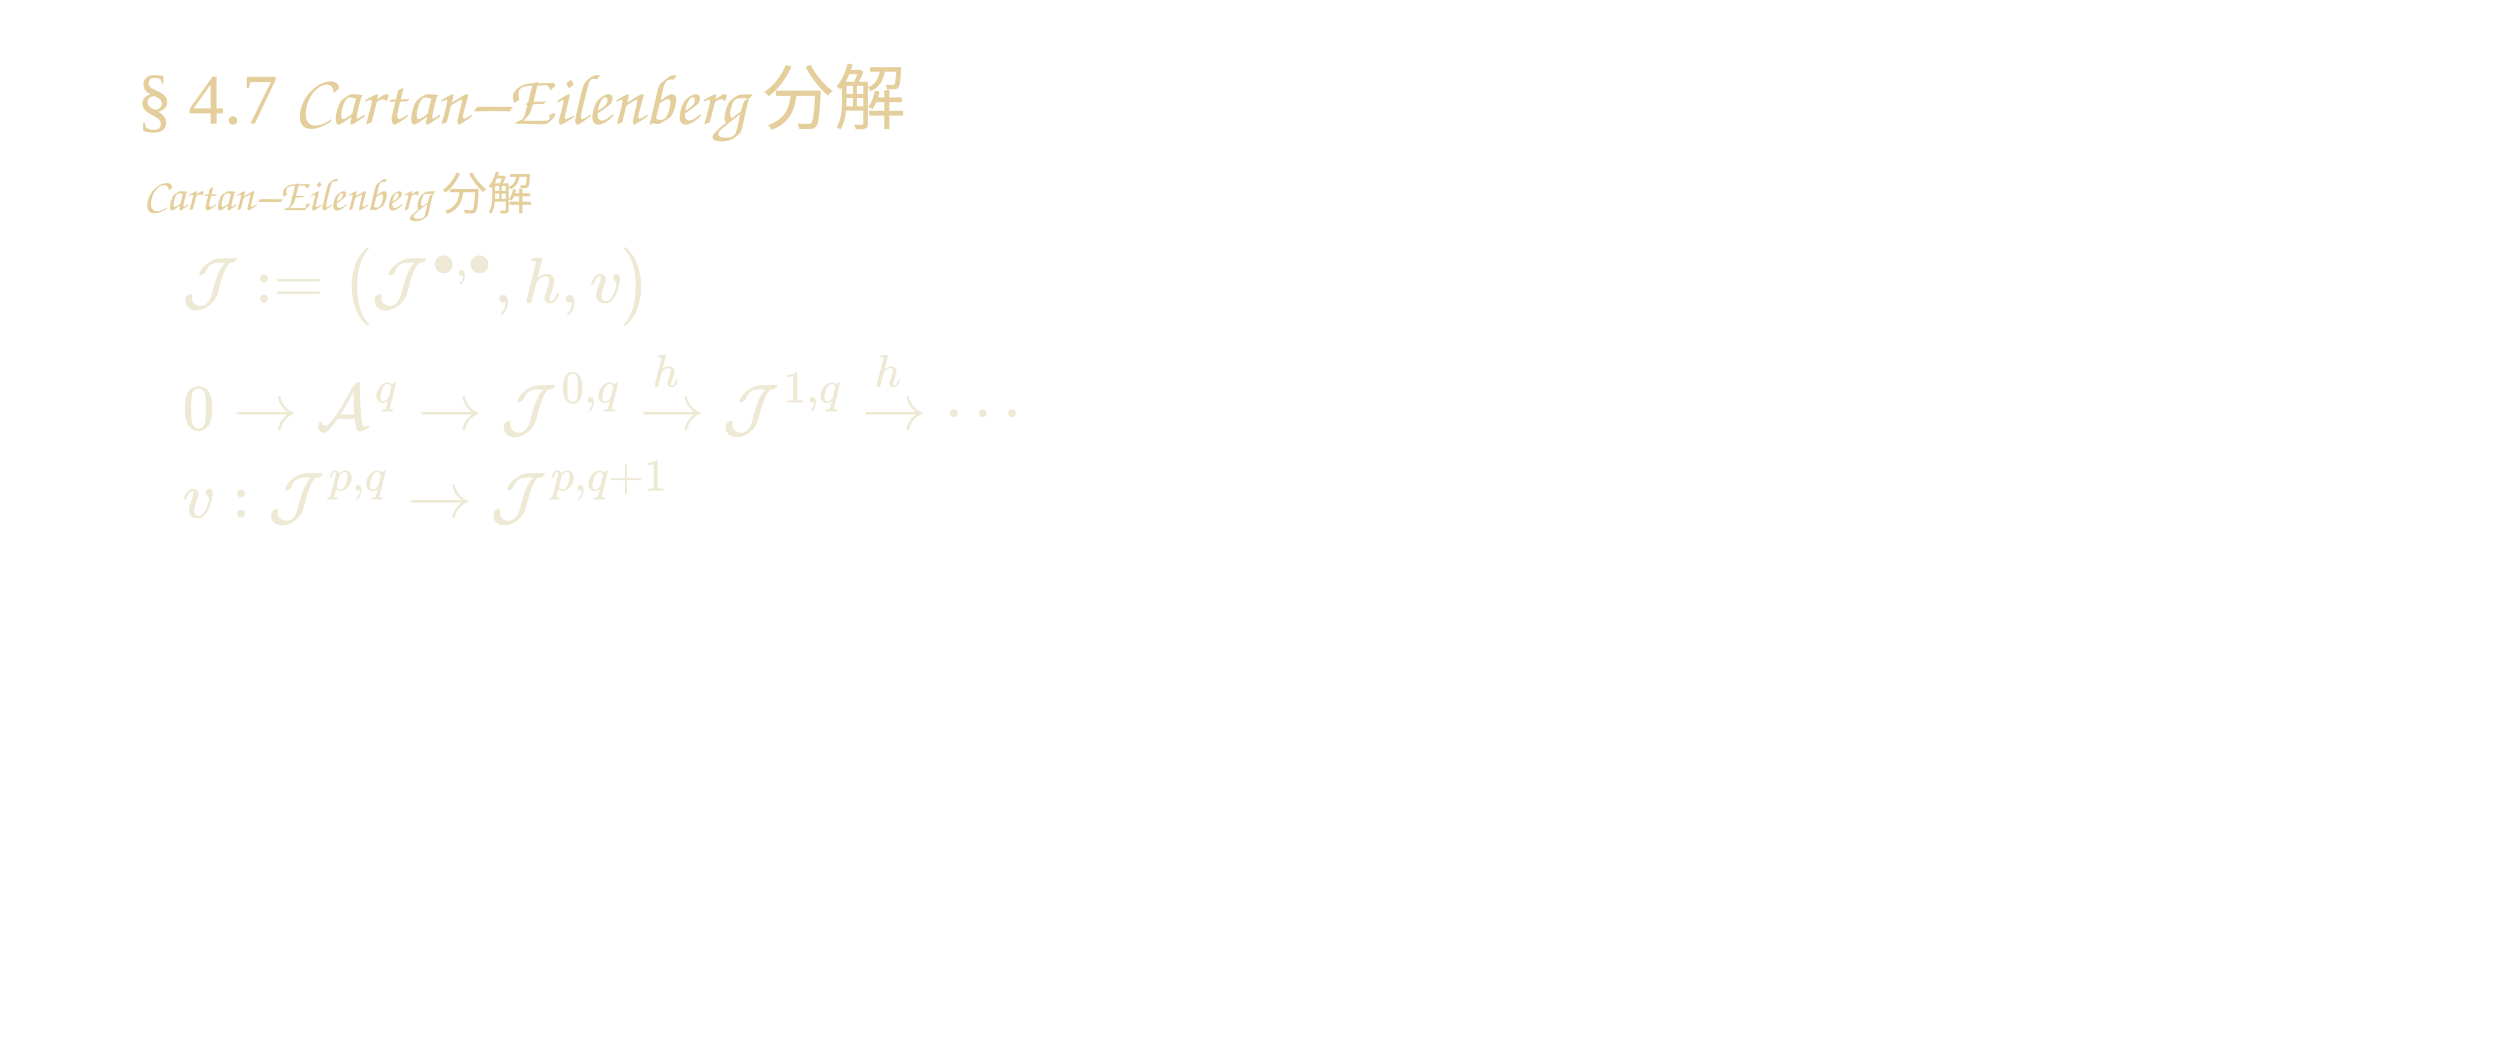
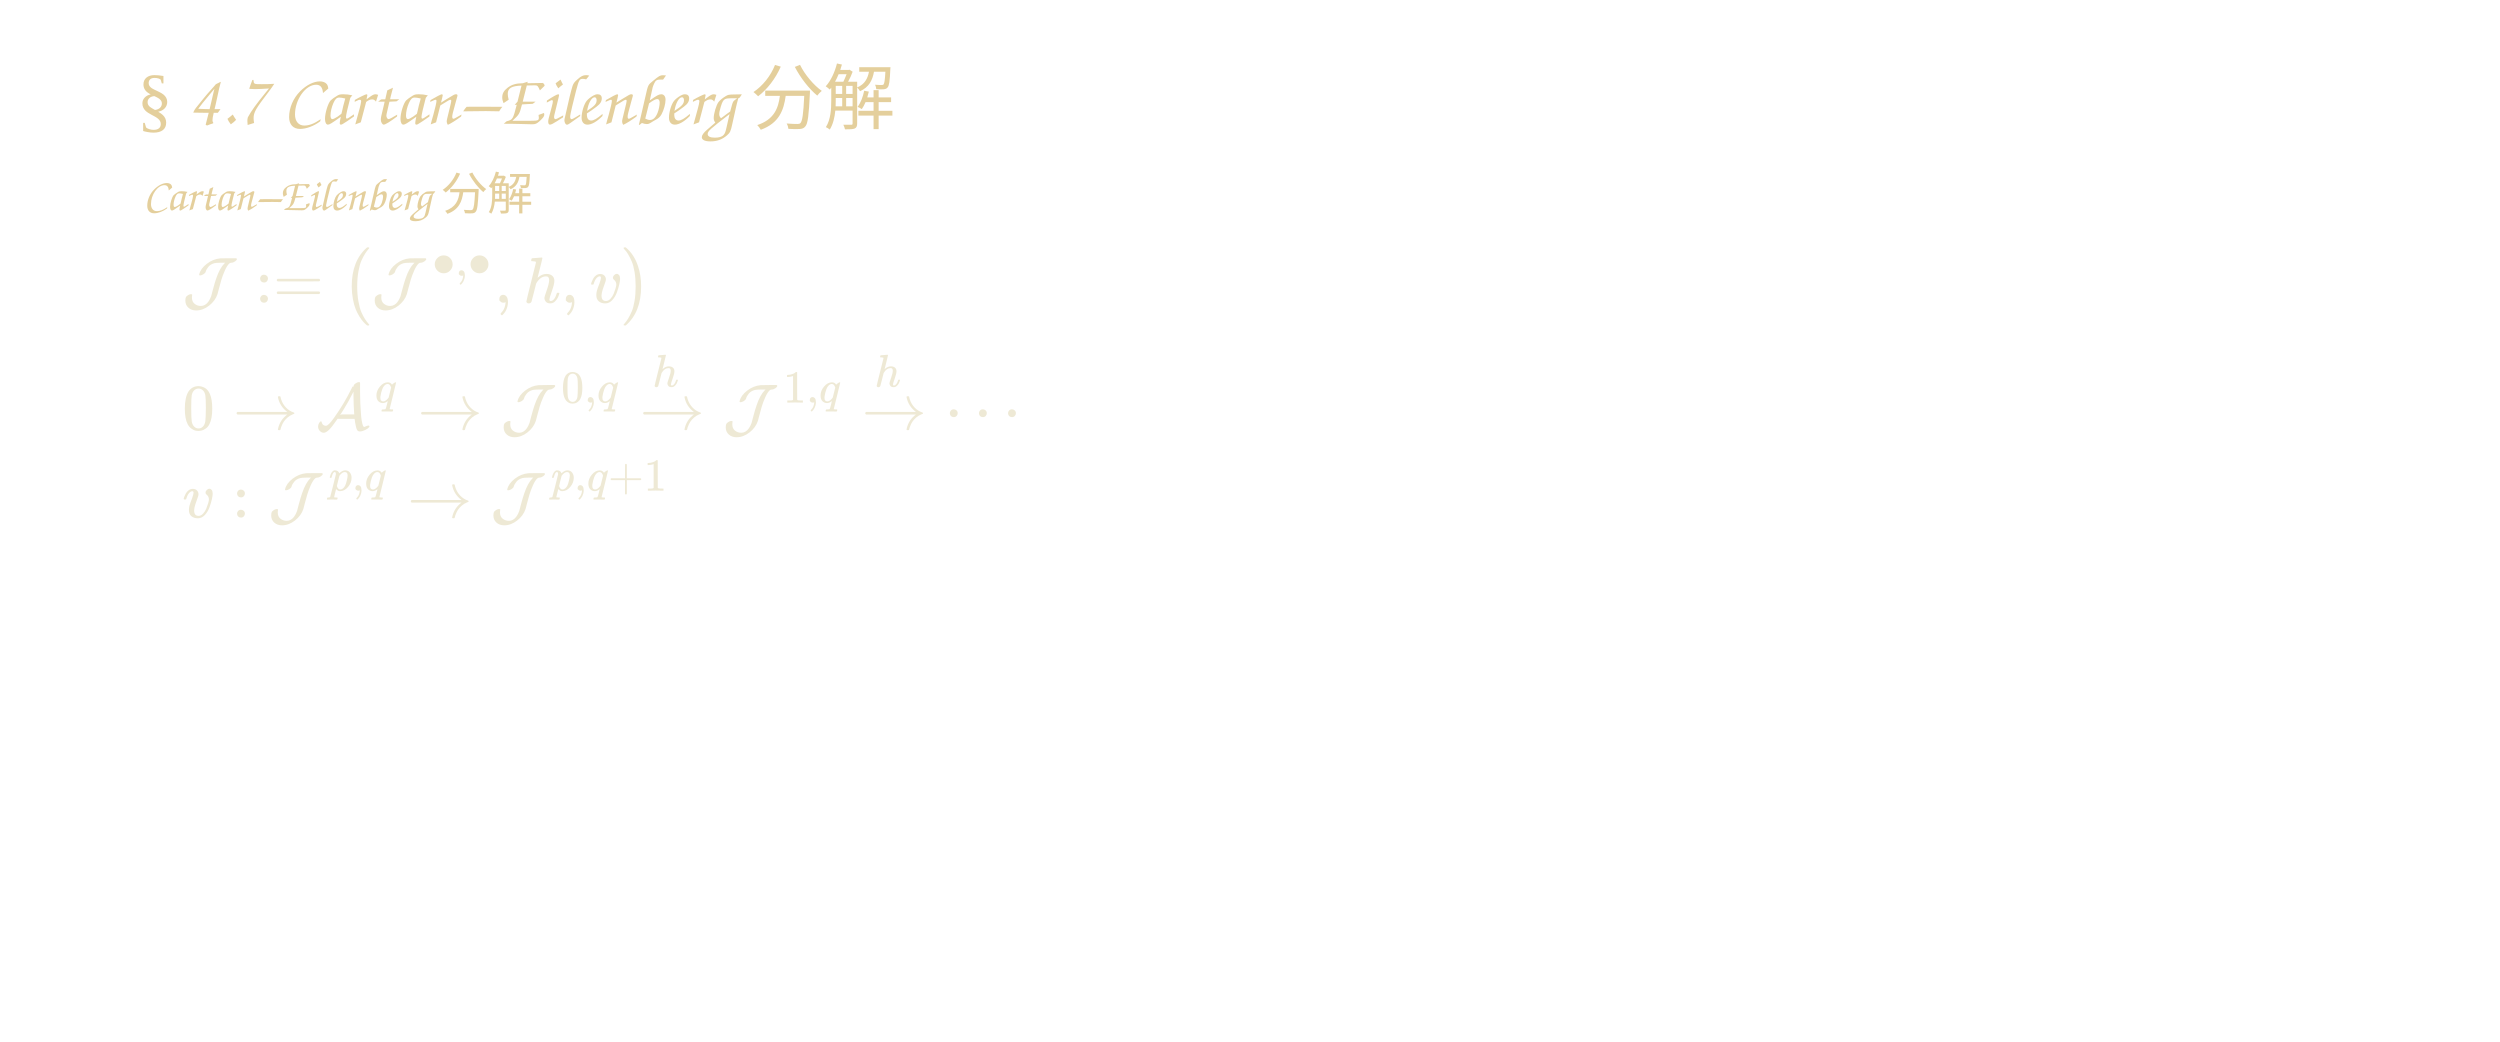
<svg xmlns="http://www.w3.org/2000/svg" width="1536" height="640" viewBox="0 0 1536 640">
  <text x="84" y="76" font-size="44" fill="#e4cf9c" font-family="Kaiti SC, KaiTi, cursive">
-     <tspan font-family="Times New Roman, serif">§</tspan>
-     <tspan font-family="Times New Roman, serif">4.7</tspan> Cartan–Eilenberg 分解</text>
+     <tspan font-family="Times New Roman, serif">§</tspan> 4.7 Cartan–Eilenberg 分解</text>
  <svg x="112" y="152" width="288.024" height="47.96" viewBox="0 -849.5 7200.6 1199">
    <g stroke="#eee9d5" fill="#eee9d5" stroke-width="0" transform="scale(1,-1)">
      <g data-mml-node="math">
        <g data-mml-node="TeXAtom" data-mjx-texclass="ORD">
          <g data-mml-node="mi">
            <path data-c="4A" d="M148 78Q148 16 189 -17T286 -50Q319 -50 348 -33T396 10T426 59T444 101L471 204Q498 306 521 372Q575 532 649 605L659 614H591Q517 613 494 607Q433 591 400 550T360 477Q353 454 325 437T275 419Q256 419 260 435Q280 523 376 597T583 681Q603 683 713 683H830Q839 674 839 671Q839 654 810 634T754 614Q735 614 721 601Q688 571 654 495T600 351T561 209T541 132Q507 29 412 -45T213 -119Q141 -119 94 -77T47 33Q47 55 50 69T58 90T71 103Q105 131 135 131Q152 131 152 120Q152 119 151 114T149 99T148 78Z" />
          </g>
        </g>
        <g data-mml-node="mo" transform="translate(1116.8,0)">
          <g data-mml-node="text">
            <path data-c="3A" d="M78 370Q78 394 95 412T138 430Q162 430 180 414T199 371Q199 346 182 328T139 310T96 327T78 370ZM78 60Q78 84 95 102T138 120Q162 120 180 104T199 61Q199 36 182 18T139 0T96 17T78 60Z" />
          </g>
          <g data-mml-node="text" transform="translate(278,0)">
            <path data-c="3D" d="M56 347Q56 360 70 367H707Q722 359 722 347Q722 336 708 328L390 327H72Q56 332 56 347ZM56 153Q56 168 72 173H708Q722 163 722 153Q722 140 707 133H70Q56 140 56 153Z" />
          </g>
        </g>
        <g data-mml-node="TeXAtom" data-mjx-texclass="OPEN" transform="translate(2450.6,0)">
          <g data-mml-node="mo" transform="translate(0 -0.5)">
            <path data-c="28" d="M152 251Q152 646 388 850H416Q422 844 422 841Q422 837 403 816T357 753T302 649T255 482T236 250Q236 124 255 19T301 -147T356 -251T403 -315T422 -340Q422 -343 416 -349H388Q359 -325 332 -296T271 -213T212 -97T170 56T152 251Z" />
          </g>
        </g>
        <g data-mml-node="msup" transform="translate(2908.6,0)">
          <g data-mml-node="TeXAtom" data-mjx-texclass="ORD">
            <g data-mml-node="mi">
              <path data-c="4A" d="M148 78Q148 16 189 -17T286 -50Q319 -50 348 -33T396 10T426 59T444 101L471 204Q498 306 521 372Q575 532 649 605L659 614H591Q517 613 494 607Q433 591 400 550T360 477Q353 454 325 437T275 419Q256 419 260 435Q280 523 376 597T583 681Q603 683 713 683H830Q839 674 839 671Q839 654 810 634T754 614Q735 614 721 601Q688 571 654 495T600 351T561 209T541 132Q507 29 412 -45T213 -119Q141 -119 94 -77T47 33Q47 55 50 69T58 90T71 103Q105 131 135 131Q152 131 152 120Q152 119 151 114T149 99T148 78Z" />
            </g>
          </g>
          <g data-mml-node="TeXAtom" transform="translate(930.1,413) scale(0.707)" data-mjx-texclass="ORD">
            <g data-mml-node="mo">
              <path data-c="2219" d="M55 251Q55 328 112 386T249 444T386 388T444 249Q444 171 388 113T250 55Q170 55 113 112T55 251Z" />
            </g>
            <g data-mml-node="mo" transform="translate(500,0)">
              <path data-c="2C" d="M78 35T78 60T94 103T137 121Q165 121 187 96T210 8Q210 -27 201 -60T180 -117T154 -158T130 -185T117 -194Q113 -194 104 -185T95 -172Q95 -168 106 -156T131 -126T157 -76T173 -3V9L172 8Q170 7 167 6T161 3T152 1T140 0Q113 0 96 17Z" />
            </g>
            <g data-mml-node="mo" transform="translate(778,0)">
              <path data-c="2219" d="M55 251Q55 328 112 386T249 444T386 388T444 249Q444 171 388 113T250 55Q170 55 113 112T55 251Z" />
            </g>
          </g>
        </g>
        <g data-mml-node="mo" transform="translate(4792.3,0)">
          <path data-c="2C" d="M78 35T78 60T94 103T137 121Q165 121 187 96T210 8Q210 -27 201 -60T180 -117T154 -158T130 -185T117 -194Q113 -194 104 -185T95 -172Q95 -168 106 -156T131 -126T157 -76T173 -3V9L172 8Q170 7 167 6T161 3T152 1T140 0Q113 0 96 17Z" />
        </g>
        <g data-mml-node="mi" transform="translate(5237,0)">
          <path data-c="210E" d="M137 683Q138 683 209 688T282 694Q294 694 294 685Q294 674 258 534Q220 386 220 383Q220 381 227 388Q288 442 357 442Q411 442 444 415T478 336Q478 285 440 178T402 50Q403 36 407 31T422 26Q450 26 474 56T513 138Q516 149 519 151T535 153Q555 153 555 145Q555 144 551 130Q535 71 500 33Q466 -10 419 -10H414Q367 -10 346 17T325 74Q325 90 361 192T398 345Q398 404 354 404H349Q266 404 205 306L198 293L164 158Q132 28 127 16Q114 -11 83 -11Q69 -11 59 -2T48 16Q48 30 121 320L195 616Q195 629 188 632T149 637H128Q122 643 122 645T124 664Q129 683 137 683Z" />
        </g>
        <g data-mml-node="mo" transform="translate(5813,0)">
          <path data-c="2C" d="M78 35T78 60T94 103T137 121Q165 121 187 96T210 8Q210 -27 201 -60T180 -117T154 -158T130 -185T117 -194Q113 -194 104 -185T95 -172Q95 -168 106 -156T131 -126T157 -76T173 -3V9L172 8Q170 7 167 6T161 3T152 1T140 0Q113 0 96 17Z" />
        </g>
        <g data-mml-node="mi" transform="translate(6257.6,0)">
          <path data-c="1D463" d="M173 380Q173 405 154 405Q130 405 104 376T61 287Q60 286 59 284T58 281T56 279T53 278T49 278T41 278H27Q21 284 21 287Q21 294 29 316T53 368T97 419T160 441Q202 441 225 417T249 361Q249 344 246 335Q246 329 231 291T200 202T182 113Q182 86 187 69Q200 26 250 26Q287 26 319 60T369 139T398 222T409 277Q409 300 401 317T383 343T365 361T357 383Q357 405 376 424T417 443Q436 443 451 425T467 367Q467 340 455 284T418 159T347 40T241 -11Q177 -11 139 22Q102 54 102 117Q102 148 110 181T151 298Q173 362 173 380Z" />
        </g>
        <g data-mml-node="TeXAtom" data-mjx-texclass="CLOSE" transform="translate(6742.6,0)">
          <g data-mml-node="mo" transform="translate(0 -0.5)">
            <path data-c="29" d="M305 251Q305 -145 69 -349H56Q43 -349 39 -347T35 -338Q37 -333 60 -307T108 -239T160 -136T204 27T221 250T204 473T160 636T108 740T60 807T35 839Q35 850 50 850H56H69Q197 743 256 566Q305 425 305 251Z" />
          </g>
        </g>
      </g>
    </g>
  </svg>
  <svg x="112" y="213.96" width="515.336" height="54.684" viewBox="0 -1248.1 12883.4 1367.1">
    <g stroke="#eee9d5" fill="#eee9d5" stroke-width="0" transform="scale(1,-1)">
      <g data-mml-node="math">
        <g data-mml-node="mn">
          <path data-c="30" d="M96 585Q152 666 249 666Q297 666 345 640T423 548Q460 465 460 320Q460 165 417 83Q397 41 362 16T301 -15T250 -22Q224 -22 198 -16T137 16T82 83Q39 165 39 320Q39 494 96 585ZM321 597Q291 629 250 629Q208 629 178 597Q153 571 145 525T137 333Q137 175 145 125T181 46Q209 16 250 16Q290 16 318 46Q347 76 354 130T362 333Q362 478 354 524T321 597Z" />
        </g>
        <g data-mml-node="mo" transform="translate(777.8,0)">
          <path data-c="2192" d="M56 237T56 250T70 270H835Q719 357 692 493Q692 494 692 496T691 499Q691 511 708 511H711Q720 511 723 510T729 506T732 497T735 481T743 456Q765 389 816 336T935 261Q944 258 944 250Q944 244 939 241T915 231T877 212Q836 186 806 152T761 85T740 35T732 4Q730 -6 727 -8T711 -11Q691 -11 691 0Q691 7 696 25Q728 151 835 230H70Q56 237 56 250Z" />
        </g>
        <g data-mml-node="msup" transform="translate(2055.6,0)">
          <g data-mml-node="TeXAtom" data-mjx-texclass="ORD">
            <g data-mml-node="mi">
              <path data-c="41" d="M576 668Q576 688 606 708T660 728Q676 728 675 712V571Q675 409 688 252Q696 122 720 57Q722 53 723 50T728 46T732 43T737 41T743 39L754 45Q788 61 803 61Q819 61 819 47Q818 43 814 35Q799 15 755 -7T675 -30Q659 -30 648 -25T630 -8T621 11T614 34Q603 77 599 106T594 146T591 160V163H460L329 164L316 145Q241 35 196 -7T119 -50T59 -24T30 43Q30 75 46 100T74 125Q81 125 83 120T88 104T96 84Q118 57 151 57Q189 57 277 182Q432 400 542 625L559 659H567Q574 659 575 660T576 668ZM584 249Q579 333 577 386T575 473T574 520V581L563 560Q497 426 412 290L372 228L370 224H371L383 228L393 232H586L584 249Z" />
            </g>
          </g>
          <g data-mml-node="mi" transform="translate(903.1,413) scale(0.707)">
            <path data-c="1D45E" d="M33 157Q33 258 109 349T280 441Q340 441 372 389Q373 390 377 395T388 406T404 418Q438 442 450 442Q454 442 457 439T460 434Q460 425 391 149Q320 -135 320 -139Q320 -147 365 -148H390Q396 -156 396 -157T393 -175Q389 -188 383 -194H370Q339 -192 262 -192Q234 -192 211 -192T174 -192T157 -193Q143 -193 143 -185Q143 -182 145 -170Q149 -154 152 -151T172 -148Q220 -148 230 -141Q238 -136 258 -53T279 32Q279 33 272 29Q224 -10 172 -10Q117 -10 75 30T33 157ZM352 326Q329 405 277 405Q242 405 210 374T160 293Q131 214 119 129Q119 126 119 118T118 106Q118 61 136 44T179 26Q233 26 290 98L298 109L352 326Z" />
          </g>
        </g>
        <g data-mml-node="mo" transform="translate(3611.7,0)">
          <path data-c="2192" d="M56 237T56 250T70 270H835Q719 357 692 493Q692 494 692 496T691 499Q691 511 708 511H711Q720 511 723 510T729 506T732 497T735 481T743 456Q765 389 816 336T935 261Q944 258 944 250Q944 244 939 241T915 231T877 212Q836 186 806 152T761 85T740 35T732 4Q730 -6 727 -8T711 -11Q691 -11 691 0Q691 7 696 25Q728 151 835 230H70Q56 237 56 250Z" />
        </g>
        <g data-mml-node="msup" transform="translate(4889.4,0)">
          <g data-mml-node="TeXAtom" data-mjx-texclass="ORD">
            <g data-mml-node="mi">
              <path data-c="4A" d="M148 78Q148 16 189 -17T286 -50Q319 -50 348 -33T396 10T426 59T444 101L471 204Q498 306 521 372Q575 532 649 605L659 614H591Q517 613 494 607Q433 591 400 550T360 477Q353 454 325 437T275 419Q256 419 260 435Q280 523 376 597T583 681Q603 683 713 683H830Q839 674 839 671Q839 654 810 634T754 614Q735 614 721 601Q688 571 654 495T600 351T561 209T541 132Q507 29 412 -45T213 -119Q141 -119 94 -77T47 33Q47 55 50 69T58 90T71 103Q105 131 135 131Q152 131 152 120Q152 119 151 114T149 99T148 78Z" />
            </g>
          </g>
          <g data-mml-node="TeXAtom" transform="translate(930.1,413) scale(0.707)" data-mjx-texclass="ORD">
            <g data-mml-node="mn">
              <path data-c="30" d="M96 585Q152 666 249 666Q297 666 345 640T423 548Q460 465 460 320Q460 165 417 83Q397 41 362 16T301 -15T250 -22Q224 -22 198 -16T137 16T82 83Q39 165 39 320Q39 494 96 585ZM321 597Q291 629 250 629Q208 629 178 597Q153 571 145 525T137 333Q137 175 145 125T181 46Q209 16 250 16Q290 16 318 46Q347 76 354 130T362 333Q362 478 354 524T321 597Z" />
            </g>
            <g data-mml-node="mo" transform="translate(500,0)">
              <path data-c="2C" d="M78 35T78 60T94 103T137 121Q165 121 187 96T210 8Q210 -27 201 -60T180 -117T154 -158T130 -185T117 -194Q113 -194 104 -185T95 -172Q95 -168 106 -156T131 -126T157 -76T173 -3V9L172 8Q170 7 167 6T161 3T152 1T140 0Q113 0 96 17Z" />
            </g>
            <g data-mml-node="mi" transform="translate(778,0)">
              <path data-c="1D45E" d="M33 157Q33 258 109 349T280 441Q340 441 372 389Q373 390 377 395T388 406T404 418Q438 442 450 442Q454 442 457 439T460 434Q460 425 391 149Q320 -135 320 -139Q320 -147 365 -148H390Q396 -156 396 -157T393 -175Q389 -188 383 -194H370Q339 -192 262 -192Q234 -192 211 -192T174 -192T157 -193Q143 -193 143 -185Q143 -182 145 -170Q149 -154 152 -151T172 -148Q220 -148 230 -141Q238 -136 258 -53T279 32Q279 33 272 29Q224 -10 172 -10Q117 -10 75 30T33 157ZM352 326Q329 405 277 405Q242 405 210 374T160 293Q131 214 119 129Q119 126 119 118T118 106Q118 61 136 44T179 26Q233 26 290 98L298 109L352 326Z" />
            </g>
          </g>
        </g>
        <g data-mml-node="mover" transform="translate(7022.7,0)">
          <g data-mml-node="mstyle">
            <g data-mml-node="mo">
              <path data-c="2192" d="M56 237T56 250T70 270H835Q719 357 692 493Q692 494 692 496T691 499Q691 511 708 511H711Q720 511 723 510T729 506T732 497T735 481T743 456Q765 389 816 336T935 261Q944 258 944 250Q944 244 939 241T915 231T877 212Q836 186 806 152T761 85T740 35T732 4Q730 -6 727 -8T711 -11Q691 -11 691 0Q691 7 696 25Q728 151 835 230H70Q56 237 56 250Z" />
            </g>
          </g>
          <g data-mml-node="mpadded" transform="translate(1.8,798.8) scale(0.707)">
            <g transform="translate(278,-200)">
              <g data-mml-node="mi">
                <path data-c="210E" d="M137 683Q138 683 209 688T282 694Q294 694 294 685Q294 674 258 534Q220 386 220 383Q220 381 227 388Q288 442 357 442Q411 442 444 415T478 336Q478 285 440 178T402 50Q403 36 407 31T422 26Q450 26 474 56T513 138Q516 149 519 151T535 153Q555 153 555 145Q555 144 551 130Q535 71 500 33Q466 -10 419 -10H414Q367 -10 346 17T325 74Q325 90 361 192T398 345Q398 404 354 404H349Q266 404 205 306L198 293L164 158Q132 28 127 16Q114 -11 83 -11Q69 -11 59 -2T48 16Q48 30 121 320L195 616Q195 629 188 632T149 637H128Q122 643 122 645T124 664Q129 683 137 683Z" />
              </g>
              <g data-mml-node="mspace" transform="translate(576,0)" />
            </g>
          </g>
        </g>
        <g data-mml-node="msup" transform="translate(8300.4,0)">
          <g data-mml-node="TeXAtom" data-mjx-texclass="ORD">
            <g data-mml-node="mi">
              <path data-c="4A" d="M148 78Q148 16 189 -17T286 -50Q319 -50 348 -33T396 10T426 59T444 101L471 204Q498 306 521 372Q575 532 649 605L659 614H591Q517 613 494 607Q433 591 400 550T360 477Q353 454 325 437T275 419Q256 419 260 435Q280 523 376 597T583 681Q603 683 713 683H830Q839 674 839 671Q839 654 810 634T754 614Q735 614 721 601Q688 571 654 495T600 351T561 209T541 132Q507 29 412 -45T213 -119Q141 -119 94 -77T47 33Q47 55 50 69T58 90T71 103Q105 131 135 131Q152 131 152 120Q152 119 151 114T149 99T148 78Z" />
            </g>
          </g>
          <g data-mml-node="TeXAtom" transform="translate(930.1,413) scale(0.707)" data-mjx-texclass="ORD">
            <g data-mml-node="mn">
              <path data-c="31" d="M213 578L200 573Q186 568 160 563T102 556H83V602H102Q149 604 189 617T245 641T273 663Q275 666 285 666Q294 666 302 660V361L303 61Q310 54 315 52T339 48T401 46H427V0H416Q395 3 257 3Q121 3 100 0H88V46H114Q136 46 152 46T177 47T193 50T201 52T207 57T213 61V578Z" />
            </g>
            <g data-mml-node="mo" transform="translate(500,0)">
              <path data-c="2C" d="M78 35T78 60T94 103T137 121Q165 121 187 96T210 8Q210 -27 201 -60T180 -117T154 -158T130 -185T117 -194Q113 -194 104 -185T95 -172Q95 -168 106 -156T131 -126T157 -76T173 -3V9L172 8Q170 7 167 6T161 3T152 1T140 0Q113 0 96 17Z" />
            </g>
            <g data-mml-node="mi" transform="translate(778,0)">
              <path data-c="1D45E" d="M33 157Q33 258 109 349T280 441Q340 441 372 389Q373 390 377 395T388 406T404 418Q438 442 450 442Q454 442 457 439T460 434Q460 425 391 149Q320 -135 320 -139Q320 -147 365 -148H390Q396 -156 396 -157T393 -175Q389 -188 383 -194H370Q339 -192 262 -192Q234 -192 211 -192T174 -192T157 -193Q143 -193 143 -185Q143 -182 145 -170Q149 -154 152 -151T172 -148Q220 -148 230 -141Q238 -136 258 -53T279 32Q279 33 272 29Q224 -10 172 -10Q117 -10 75 30T33 157ZM352 326Q329 405 277 405Q242 405 210 374T160 293Q131 214 119 129Q119 126 119 118T118 106Q118 61 136 44T179 26Q233 26 290 98L298 109L352 326Z" />
            </g>
          </g>
        </g>
        <g data-mml-node="mover" transform="translate(10433.7,0)">
          <g data-mml-node="mstyle">
            <g data-mml-node="mo">
              <path data-c="2192" d="M56 237T56 250T70 270H835Q719 357 692 493Q692 494 692 496T691 499Q691 511 708 511H711Q720 511 723 510T729 506T732 497T735 481T743 456Q765 389 816 336T935 261Q944 258 944 250Q944 244 939 241T915 231T877 212Q836 186 806 152T761 85T740 35T732 4Q730 -6 727 -8T711 -11Q691 -11 691 0Q691 7 696 25Q728 151 835 230H70Q56 237 56 250Z" />
            </g>
          </g>
          <g data-mml-node="mpadded" transform="translate(1.8,798.8) scale(0.707)">
            <g transform="translate(278,-200)">
              <g data-mml-node="mi">
                <path data-c="210E" d="M137 683Q138 683 209 688T282 694Q294 694 294 685Q294 674 258 534Q220 386 220 383Q220 381 227 388Q288 442 357 442Q411 442 444 415T478 336Q478 285 440 178T402 50Q403 36 407 31T422 26Q450 26 474 56T513 138Q516 149 519 151T535 153Q555 153 555 145Q555 144 551 130Q535 71 500 33Q466 -10 419 -10H414Q367 -10 346 17T325 74Q325 90 361 192T398 345Q398 404 354 404H349Q266 404 205 306L198 293L164 158Q132 28 127 16Q114 -11 83 -11Q69 -11 59 -2T48 16Q48 30 121 320L195 616Q195 629 188 632T149 637H128Q122 643 122 645T124 664Q129 683 137 683Z" />
              </g>
              <g data-mml-node="mspace" transform="translate(576,0)" />
            </g>
          </g>
        </g>
        <g data-mml-node="mo" transform="translate(11711.4,0)">
          <path data-c="22EF" d="M78 250Q78 274 95 292T138 310Q162 310 180 294T199 251Q199 226 182 208T139 190T96 207T78 250ZM525 250Q525 274 542 292T585 310Q609 310 627 294T646 251Q646 226 629 208T586 190T543 207T525 250ZM972 250Q972 274 989 292T1032 310Q1056 310 1074 294T1093 251Q1093 226 1076 208T1033 190T990 207T972 250Z" />
        </g>
      </g>
    </g>
  </svg>
  <svg x="112" y="282.644" width="299.716" height="40.116" viewBox="0 -883.9 7492.9 1002.9">
    <g stroke="#eee9d5" fill="#eee9d5" stroke-width="0" transform="scale(1,-1)">
      <g data-mml-node="math">
        <g data-mml-node="mi">
          <path data-c="1D463" d="M173 380Q173 405 154 405Q130 405 104 376T61 287Q60 286 59 284T58 281T56 279T53 278T49 278T41 278H27Q21 284 21 287Q21 294 29 316T53 368T97 419T160 441Q202 441 225 417T249 361Q249 344 246 335Q246 329 231 291T200 202T182 113Q182 86 187 69Q200 26 250 26Q287 26 319 60T369 139T398 222T409 277Q409 300 401 317T383 343T365 361T357 383Q357 405 376 424T417 443Q436 443 451 425T467 367Q467 340 455 284T418 159T347 40T241 -11Q177 -11 139 22Q102 54 102 117Q102 148 110 181T151 298Q173 362 173 380Z" />
        </g>
        <g data-mml-node="mo" transform="translate(762.8,0)">
          <path data-c="3A" d="M78 370Q78 394 95 412T138 430Q162 430 180 414T199 371Q199 346 182 328T139 310T96 327T78 370ZM78 60Q78 84 95 102T138 120Q162 120 180 104T199 61Q199 36 182 18T139 0T96 17T78 60Z" />
        </g>
        <g data-mml-node="msup" transform="translate(1318.6,0)">
          <g data-mml-node="TeXAtom" data-mjx-texclass="ORD">
            <g data-mml-node="mi">
              <path data-c="4A" d="M148 78Q148 16 189 -17T286 -50Q319 -50 348 -33T396 10T426 59T444 101L471 204Q498 306 521 372Q575 532 649 605L659 614H591Q517 613 494 607Q433 591 400 550T360 477Q353 454 325 437T275 419Q256 419 260 435Q280 523 376 597T583 681Q603 683 713 683H830Q839 674 839 671Q839 654 810 634T754 614Q735 614 721 601Q688 571 654 495T600 351T561 209T541 132Q507 29 412 -45T213 -119Q141 -119 94 -77T47 33Q47 55 50 69T58 90T71 103Q105 131 135 131Q152 131 152 120Q152 119 151 114T149 99T148 78Z" />
            </g>
          </g>
          <g data-mml-node="TeXAtom" transform="translate(930.1,413) scale(0.707)" data-mjx-texclass="ORD">
            <g data-mml-node="mi">
              <path data-c="1D45D" d="M23 287Q24 290 25 295T30 317T40 348T55 381T75 411T101 433T134 442Q209 442 230 378L240 387Q302 442 358 442Q423 442 460 395T497 281Q497 173 421 82T249 -10Q227 -10 210 -4Q199 1 187 11T168 28L161 36Q160 35 139 -51T118 -138Q118 -144 126 -145T163 -148H188Q194 -155 194 -157T191 -175Q188 -187 185 -190T172 -194Q170 -194 161 -194T127 -193T65 -192Q-5 -192 -24 -194H-32Q-39 -187 -39 -183Q-37 -156 -26 -148H-6Q28 -147 33 -136Q36 -130 94 103T155 350Q156 355 156 364Q156 405 131 405Q109 405 94 377T71 316T59 280Q57 278 43 278H29Q23 284 23 287ZM178 102Q200 26 252 26Q282 26 310 49T356 107Q374 141 392 215T411 325V331Q411 405 350 405Q339 405 328 402T306 393T286 380T269 365T254 350T243 336T235 326L232 322Q232 321 229 308T218 264T204 212Q178 106 178 102Z" />
            </g>
            <g data-mml-node="mo" transform="translate(503,0)">
              <path data-c="2C" d="M78 35T78 60T94 103T137 121Q165 121 187 96T210 8Q210 -27 201 -60T180 -117T154 -158T130 -185T117 -194Q113 -194 104 -185T95 -172Q95 -168 106 -156T131 -126T157 -76T173 -3V9L172 8Q170 7 167 6T161 3T152 1T140 0Q113 0 96 17Z" />
            </g>
            <g data-mml-node="mi" transform="translate(781,0)">
              <path data-c="1D45E" d="M33 157Q33 258 109 349T280 441Q340 441 372 389Q373 390 377 395T388 406T404 418Q438 442 450 442Q454 442 457 439T460 434Q460 425 391 149Q320 -135 320 -139Q320 -147 365 -148H390Q396 -156 396 -157T393 -175Q389 -188 383 -194H370Q339 -192 262 -192Q234 -192 211 -192T174 -192T157 -193Q143 -193 143 -185Q143 -182 145 -170Q149 -154 152 -151T172 -148Q220 -148 230 -141Q238 -136 258 -53T279 32Q279 33 272 29Q224 -10 172 -10Q117 -10 75 30T33 157ZM352 326Q329 405 277 405Q242 405 210 374T160 293Q131 214 119 129Q119 126 119 118T118 106Q118 61 136 44T179 26Q233 26 290 98L298 109L352 326Z" />
            </g>
          </g>
        </g>
        <g data-mml-node="mo" transform="translate(3453.9,0)">
          <path data-c="2192" d="M56 237T56 250T70 270H835Q719 357 692 493Q692 494 692 496T691 499Q691 511 708 511H711Q720 511 723 510T729 506T732 497T735 481T743 456Q765 389 816 336T935 261Q944 258 944 250Q944 244 939 241T915 231T877 212Q836 186 806 152T761 85T740 35T732 4Q730 -6 727 -8T711 -11Q691 -11 691 0Q691 7 696 25Q728 151 835 230H70Q56 237 56 250Z" />
        </g>
        <g data-mml-node="msup" transform="translate(4731.7,0)">
          <g data-mml-node="TeXAtom" data-mjx-texclass="ORD">
            <g data-mml-node="mi">
              <path data-c="4A" d="M148 78Q148 16 189 -17T286 -50Q319 -50 348 -33T396 10T426 59T444 101L471 204Q498 306 521 372Q575 532 649 605L659 614H591Q517 613 494 607Q433 591 400 550T360 477Q353 454 325 437T275 419Q256 419 260 435Q280 523 376 597T583 681Q603 683 713 683H830Q839 674 839 671Q839 654 810 634T754 614Q735 614 721 601Q688 571 654 495T600 351T561 209T541 132Q507 29 412 -45T213 -119Q141 -119 94 -77T47 33Q47 55 50 69T58 90T71 103Q105 131 135 131Q152 131 152 120Q152 119 151 114T149 99T148 78Z" />
            </g>
          </g>
          <g data-mml-node="TeXAtom" transform="translate(930.1,413) scale(0.707)" data-mjx-texclass="ORD">
            <g data-mml-node="mi">
              <path data-c="1D45D" d="M23 287Q24 290 25 295T30 317T40 348T55 381T75 411T101 433T134 442Q209 442 230 378L240 387Q302 442 358 442Q423 442 460 395T497 281Q497 173 421 82T249 -10Q227 -10 210 -4Q199 1 187 11T168 28L161 36Q160 35 139 -51T118 -138Q118 -144 126 -145T163 -148H188Q194 -155 194 -157T191 -175Q188 -187 185 -190T172 -194Q170 -194 161 -194T127 -193T65 -192Q-5 -192 -24 -194H-32Q-39 -187 -39 -183Q-37 -156 -26 -148H-6Q28 -147 33 -136Q36 -130 94 103T155 350Q156 355 156 364Q156 405 131 405Q109 405 94 377T71 316T59 280Q57 278 43 278H29Q23 284 23 287ZM178 102Q200 26 252 26Q282 26 310 49T356 107Q374 141 392 215T411 325V331Q411 405 350 405Q339 405 328 402T306 393T286 380T269 365T254 350T243 336T235 326L232 322Q232 321 229 308T218 264T204 212Q178 106 178 102Z" />
            </g>
            <g data-mml-node="mo" transform="translate(503,0)">
              <path data-c="2C" d="M78 35T78 60T94 103T137 121Q165 121 187 96T210 8Q210 -27 201 -60T180 -117T154 -158T130 -185T117 -194Q113 -194 104 -185T95 -172Q95 -168 106 -156T131 -126T157 -76T173 -3V9L172 8Q170 7 167 6T161 3T152 1T140 0Q113 0 96 17Z" />
            </g>
            <g data-mml-node="mi" transform="translate(781,0)">
              <path data-c="1D45E" d="M33 157Q33 258 109 349T280 441Q340 441 372 389Q373 390 377 395T388 406T404 418Q438 442 450 442Q454 442 457 439T460 434Q460 425 391 149Q320 -135 320 -139Q320 -147 365 -148H390Q396 -156 396 -157T393 -175Q389 -188 383 -194H370Q339 -192 262 -192Q234 -192 211 -192T174 -192T157 -193Q143 -193 143 -185Q143 -182 145 -170Q149 -154 152 -151T172 -148Q220 -148 230 -141Q238 -136 258 -53T279 32Q279 33 272 29Q224 -10 172 -10Q117 -10 75 30T33 157ZM352 326Q329 405 277 405Q242 405 210 374T160 293Q131 214 119 129Q119 126 119 118T118 106Q118 61 136 44T179 26Q233 26 290 98L298 109L352 326Z" />
            </g>
            <g data-mml-node="mo" transform="translate(1241,0)">
              <path data-c="2B" d="M56 237T56 250T70 270H369V420L370 570Q380 583 389 583Q402 583 409 568V270H707Q722 262 722 250T707 230H409V-68Q401 -82 391 -82H389H387Q375 -82 369 -68V230H70Q56 237 56 250Z" />
            </g>
            <g data-mml-node="mn" transform="translate(2019,0)">
              <path data-c="31" d="M213 578L200 573Q186 568 160 563T102 556H83V602H102Q149 604 189 617T245 641T273 663Q275 666 285 666Q294 666 302 660V361L303 61Q310 54 315 52T339 48T401 46H427V0H416Q395 3 257 3Q121 3 100 0H88V46H114Q136 46 152 46T177 47T193 50T201 52T207 57T213 61V578Z" />
            </g>
          </g>
        </g>
      </g>
    </g>
  </svg>
  <text x="88" y="129" font-size="28" fill="#e4cf9c" font-family="Kaiti SC, KaiTi, cursive">Cartan–Eilenberg 分解</text>
</svg>
